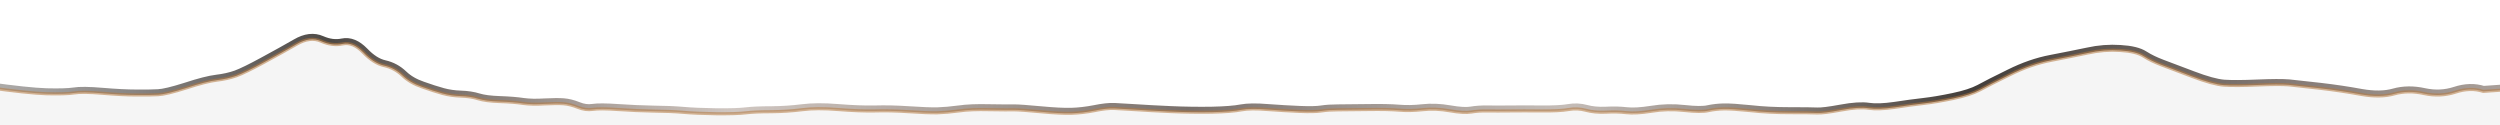
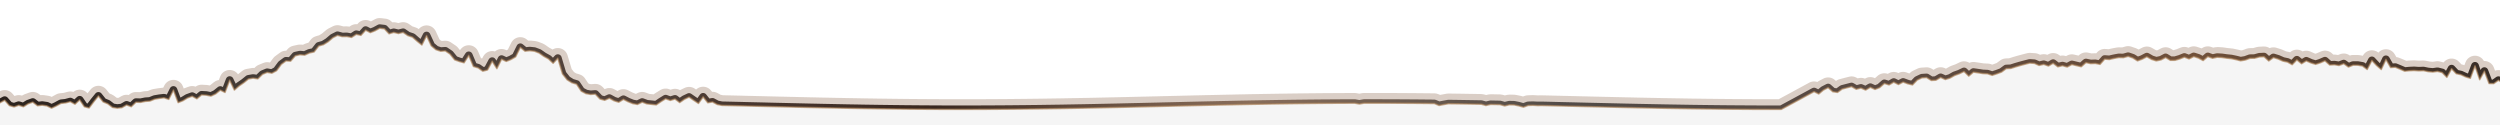
<svg xmlns="http://www.w3.org/2000/svg" viewBox="0 0 1600 80" preserveAspectRatio="none">
  <defs>
-     <linearGradient id="char" x1="0" x2="1">
-       <stop offset="0" stop-color="#302a26" stop-opacity=".4" />
-       <stop offset=".13" stop-color="#211b17" stop-opacity=".8" />
-       <stop offset=".29" stop-color="#614332" stop-opacity=".3" />
-       <stop offset=".47" stop-color="#30221b" stop-opacity=".65" />
-       <stop offset=".62" stop-color="#594234" stop-opacity=".35" />
-       <stop offset=".78" stop-color="#211b17" stop-opacity=".85" />
-       <stop offset="1" stop-color="#493327" stop-opacity=".45" />
+     <linearGradient id="char">
+       <stop offset="0" stop-color="#241b16" stop-opacity="0.97" />
+       <stop offset="0.125" stop-color="#241b16" stop-opacity="0.79" />
+       <stop offset="0.25" stop-color="#35231b" stop-opacity="0.82" />
+       <stop offset="0.375" stop-color="#35231b" stop-opacity="0.98" />
+       <stop offset="0.5" stop-color="#71513a" stop-opacity="0.77" />
+       <stop offset="0.625" stop-color="#171311" stop-opacity="0.70" />
+       <stop offset="0.75" stop-color="#35231b" stop-opacity="0.78" />
+       <stop offset="0.875" stop-color="#71513a" stop-opacity="1.00" />
+       <stop offset="1" stop-color="#241b16" stop-opacity="0.91" />
    </linearGradient>
-     <path id="edge" d="M-8 56 Q17.6 59.6 29.8 60.0 Q42 60.3 47.3 59.5 Q52.5 58.6 65.5 59.7 Q78.5 60.8 87.3 60.8 Q96 60.9 101.2 60.6 Q106.3 60.4 119.2 56.3 Q132 52.1 138.8 51.3 Q145.6 50.5 151.3 48.5 Q157 46.4 169.1 39.8 Q181.1 33.3 189.8 28.3 Q198.5 23.2 205.6 26.4 Q212.7 29.5 219.3 28.1 Q225.9 26.7 232.6 33.6 Q239.2 40.5 245.9 42.0 Q252.6 43.5 257.6 48.3 Q262.5 53 270.1 55.6 Q277.7 58.3 283.2 59.8 Q288.7 61.3 294.9 61.5 Q301.2 61.7 306.0 63.2 Q310.9 64.7 319.9 65.0 Q328.9 65.3 334.8 66.2 Q340.6 67 348.5 66.5 Q356.4 66.1 360.6 66.4 Q364.8 66.7 369.8 68.7 Q374.7 70.7 379.4 70.0 Q384 69.3 395.6 70.1 Q407.1 70.9 418.2 71.1 Q429.3 71.2 437.3 71.9 Q445.3 72.6 458.5 72.8 Q471.6 72.9 477.4 72.2 Q483.2 71.5 493.6 71.5 Q504.1 71.4 513.5 70.2 Q522.8 69 536.3 70.1 Q549.9 71.2 559.9 71.0 Q569.9 70.7 581.8 71.5 Q593.6 72.3 599.9 72.2 Q606.2 72 613.7 71.0 Q621.2 69.9 633.2 70.2 Q645.1 70.4 649.1 70.3 Q653.1 70.3 665.9 71.5 Q678.7 72.7 685.7 72.5 Q692.7 72.3 700.5 70.8 Q708.3 69.2 713.1 69.4 Q718 69.6 726.9 70.2 Q735.7 70.8 749.0 71.4 Q762.4 72 775.5 71.8 Q788.5 71.5 794.5 70.3 Q800.4 69.2 811.3 70.1 Q822.1 70.9 831.7 71.3 Q841.3 71.7 845.8 71.0 Q850.4 70.3 856.5 70.3 Q862.7 70.3 875.5 70.1 Q888.2 69.9 895.3 70.5 Q902.4 71.1 910.5 70.2 Q918.7 69.3 927.8 70.9 Q936.9 72.5 941.6 71.7 Q946.3 70.9 952.2 71.0 Q958.1 71.1 966.4 71.0 Q974.7 70.9 986.5 71.0 Q998.2 71.1 1003.9 70.1 Q1009.5 69.1 1015.0 70.6 Q1020.5 72.1 1027.7 71.8 Q1034.8 71.4 1040.8 72.1 Q1046.8 72.8 1057.0 71.2 Q1067.2 69.5 1078.0 70.7 Q1088.7 71.9 1093.4 70.8 Q1098.1 69.8 1103.3 69.7 Q1108.5 69.6 1120.2 70.8 Q1131.8 72.1 1145.3 72.1 Q1158.7 72.1 1162.9 72.3 Q1167.1 72.5 1178.4 70.4 Q1189.8 68.3 1196.0 69.3 Q1202.2 70.2 1212.7 68.7 Q1223.2 67.1 1231.2 66.2 Q1239.2 65.3 1250.2 63.0 Q1261.2 60.7 1267.2 57.5 Q1273.2 54.2 1286.5 47.7 Q1299.7 41.1 1312.8 38.6 Q1325.8 36.1 1336.3 33.9 Q1346.7 31.6 1357.0 32.3 Q1367.3 32.9 1372.0 36.0 Q1376.7 39 1383.3 41.5 Q1389.8 43.9 1402.9 48.9 Q1416 53.9 1423.3 54.5 Q1430.7 55 1444.7 54.4 Q1458.6 53.8 1464.8 54.3 Q1471.1 54.9 1484.8 56.5 Q1498.6 58.1 1511.0 60.4 Q1523.5 62.6 1532.3 60.1 Q1541.2 57.6 1551.5 59.9 Q1561.8 62.1 1571.4 59.0 Q1581 55.8 1589.3 58.5 L1625 56 V85 H-8 Z" />
+     <path id="edge" d="M-12 65.85 L-9 67.59 L-6 68.04 L-3 67.47 L0 65.76 L3 64.13 L6 67.55 L9 68.42 L12 67.36 L15 68.31 L18 66.42 L21 65.34 L24 67.66 L27 67.3 L30 67.74 L33 69.21 L36 67.8 L39 66.16 L42 65.83 L45 65.03 L48 66.69 L51 63.89 L54 68.3 L57 69.1 L60 65.11 L63 61.41 L66 65.17 L69 66.42 L72 68.72 L75 69.2 L78 68.88 L81 67.15 L84 68.28 L87 65.4 L90 65.5 L93 64.87 L96 64.66 L99 63.45 L102 62.94 L105 62.58 L108 63.61 L111 57.61 L114 65.66 L117 64.48 L120 62.67 L123 61.57 L126 63.21 L129 60.71 L132 60.88 L135 61.49 L138 60.07 L141 57.66 L144 59.16 L147 51.28 L150 57.62 L153 54.99 L156 52.93 L159 50.51 L162 49.98 L165 50.45 L168 47.53 L171 46.29 L174 46.84 L177 45.22 L180 41.17 L183 38.96 L186 39.13 L189 35.68 L192 35.01 L195 35.28 L198 33.9 L201 33.24 L204 29.42 L207 28.56 L210 26.68 L213 24.13 L216 22.61 L219 23.41 L222 23.36 L225 23.93 L228 21.96 L231 22.62 L234 19.29 L237 20.88 L240 19.68 L243 18.05 L246 18.41 L249 21.6 L252 20.72 L255 21.44 L258 20.69 L261 22.76 L264 23.76 L267 26.39 L270 28.78 L273 22.76 L276 29.27 L279 31.77 L282 32.77 L285 32.55 L288 34.57 L291 38.27 L294 39.36 L297 40.17 L300 35.45 L303 42.53 L306 43.42 L309 45.55 L312 44.77 L315 39.18 L318 43.93 L321 37.86 L324 39.29 L327 38.07 L330 36.35 L333 30.28 L336 32.75 L339 32.44 L342 32.75 L345 33.89 L348 35.99 L351 37.64 L354 40.47 L357 37.24 L360 47.28 L363 51.06 L366 52.93 L369 53.82 L372 58.31 L375 59.9 L378 60.43 L381 60.19 L384 63.35 L387 64.18 L390 62.83 L393 64.48 L396 65.42 L399 63.56 L402 65.11 L405 66.3 L408 66.83 L411 65.34 L414 66.47 L417 66.78 L420 67.11 L423 65.04 L426 63.18 L429 64.27 L432 63.33 L435 65.63 L438 63.53 L441 62.11 L444 64.19 L447 66.19 L450 62 L453 65.77 L456 65.23 L459 66.85 L462 67.44 L465 67.51 L468 67.58 L471 67.65 L474 67.72 L477 67.8 L480 67.87 L483 67.94 L486 68.01 L489 68.08 L492 68.16 L495 68.23 L498 68.3 L501 68.37 L504 68.44 L507 68.51 L510 68.58 L513 68.65 L516 68.72 L519 68.79 L522 68.85 L525 68.92 L528 68.98 L531 69.04 L534 69.1 L537 69.16 L540 69.22 L543 69.28 L546 69.33 L549 69.38 L552 69.44 L555 69.49 L558 69.53 L561 69.58 L564 69.62 L567 69.66 L570 69.7 L573 69.74 L576 69.77 L579 69.81 L582 69.84 L585 69.86 L588 69.89 L591 69.91 L594 69.93 L597 69.95 L600 69.96 L603 69.98 L606 69.99 L609 69.99 L612 70 L615 70 L618 70 L621 70 L624 69.99 L627 69.98 L630 69.97 L633 69.96 L636 69.94 L639 69.92 L642 69.9 L645 69.88 L648 69.85 L651 69.82 L654 69.79 L657 69.76 L660 69.72 L663 69.69 L666 69.65 L669 69.6 L672 69.56 L675 69.51 L678 69.47 L681 69.42 L684 69.36 L687 69.31 L690 69.25 L693 69.2 L696 69.14 L699 69.08 L702 69.02 L705 68.95 L708 68.89 L711 68.82 L714 68.76 L717 68.69 L720 68.62 L723 68.55 L726 68.48 L729 68.41 L732 68.34 L735 68.27 L738 68.2 L741 68.13 L744 68.05 L747 67.98 L750 67.91 L753 67.84 L756 67.77 L759 67.69 L762 67.62 L765 67.55 L768 67.48 L771 67.41 L774 67.34 L777 67.28 L780 67.21 L783 67.14 L786 67.08 L789 67.02 L792 66.95 L795 66.89 L798 66.83 L801 66.77 L804 66.72 L807 66.66 L810 66.61 L813 66.56 L816 66.51 L819 66.46 L822 66.42 L825 66.37 L828 66.33 L831 66.29 L834 66.26 L837 66.22 L840 66.19 L843 66.16 L846 66.13 L849 66.11 L852 66.09 L855 66.07 L858 66.05 L861 66.04 L864 66.02 L867 66.01 L870 66.56 L873 66 L876 66 L879 66 L882 66 L885 66.01 L888 66.02 L891 66.03 L894 66.04 L897 66.06 L900 66.08 L903 66.1 L906 66.12 L909 66.15 L912 66.18 L915 66.21 L918 66.24 L921 67.49 L924 66.91 L927 66.36 L930 66.4 L933 66.44 L936 66.49 L939 66.54 L942 66.59 L945 66.64 L948 66.69 L951 67.51 L954 66.81 L957 66.87 L960 66.93 L963 67.77 L966 67.05 L969 67.12 L972 67.73 L975 68.58 L978 67.48 L981 67.38 L984 67.54 L987 67.52 L990 67.59 L993 67.66 L996 67.74 L999 67.81 L1002 67.88 L1005 67.95 L1008 68.02 L1011 68.1 L1014 68.17 L1017 68.24 L1020 68.31 L1023 68.38 L1026 68.45 L1029 68.52 L1032 68.59 L1035 68.66 L1038 68.73 L1041 68.8 L1044 68.86 L1047 68.93 L1050 68.99 L1053 69.05 L1056 69.11 L1059 69.17 L1062 69.23 L1065 69.29 L1068 69.34 L1071 69.39 L1074 69.44 L1077 69.49 L1080 69.54 L1083 69.59 L1086 69.63 L1089 69.67 L1092 69.71 L1095 69.74 L1098 69.78 L1101 69.81 L1104 69.84 L1107 69.87 L1110 69.89 L1113 69.91 L1116 69.93 L1119 69.95 L1122 69.97 L1125 69.98 L1128 69.99 L1131 69.99 L1134 70 L1137 70 L1140 70 L1143 68.38 L1146 66.76 L1149 65.14 L1152 63.51 L1155 61.88 L1158 60.25 L1161 58.62 L1164 60.13 L1167 57.61 L1170 56.05 L1173 58.69 L1176 59.13 L1179 56.95 L1182 56.17 L1185 55.4 L1188 57.12 L1191 56.31 L1194 57.64 L1197 55.84 L1200 57.21 L1203 56.03 L1206 53.38 L1209 54.34 L1212 52.54 L1215 54.09 L1218 52.49 L1221 53.62 L1224 54.33 L1227 51.21 L1230 49.79 L1233 49.58 L1236 51.48 L1239 51.31 L1242 49.53 L1245 50.88 L1248 49.94 L1251 48.25 L1254 47.18 L1257 45.74 L1260 48.69 L1263 46.15 L1266 46.59 L1269 47.05 L1272 47.19 L1275 48.21 L1278 47.22 L1281 46.1 L1284 43.89 L1287 43.76 L1290 42.79 L1293 41.91 L1296 41.11 L1299 40.34 L1302 40.53 L1305 41.86 L1308 41.17 L1311 42.24 L1314 40.45 L1317 42.75 L1320 42.03 L1323 42.89 L1326 41.27 L1329 42 L1332 42.7 L1335 40.05 L1338 40.69 L1341 40.58 L1344 41.18 L1347 37.82 L1350 38.05 L1353 37.35 L1356 36.79 L1359 36.87 L1362 36.02 L1365 37.05 L1368 38.95 L1371 37.84 L1374 36.28 L1377 38 L1380 38.95 L1383 38.32 L1386 36.75 L1389 38.6 L1392 38.59 L1395 37.72 L1398 36.51 L1401 37.7 L1404 36.15 L1407 37.12 L1410 38.74 L1413 36.16 L1416 37.27 L1419 36.6 L1422 36.77 L1425 37.21 L1428 37.51 L1431 38.14 L1434 38.9 L1437 38.39 L1440 37.3 L1443 37.24 L1446 36.4 L1449 36.25 L1452 39 L1455 36.8 L1458 37.74 L1461 39.07 L1464 39.71 L1467 41.38 L1470 38.28 L1473 40.78 L1476 38.94 L1479 40.26 L1482 41.16 L1485 40.19 L1488 38.89 L1491 41.6 L1494 41.42 L1497 41.9 L1500 40.74 L1503 42.91 L1506 41.69 L1509 41.71 L1512 42.23 L1515 44.44 L1518 38.67 L1521 41.87 L1524 44.47 L1527 38 L1530 43.21 L1533 43 L1536 44.24 L1539 45.54 L1542 45.25 L1545 45.11 L1548 45.32 L1551 45.2 L1554 45.82 L1557 46.1 L1560 45.67 L1563 46.43 L1566 49.49 L1569 43.97 L1572 47.14 L1575 47.8 L1578 49.19 L1581 50.11 L1584 42.16 L1587 51.01 L1590 45.54 L1593 53.44 L1596 53.49 L1599 51.35 L1602 53.27 L1605 53.81 L1608 52.32 L1611 53.12 L1612 88 H-12 Z" />
  </defs>
-   <use href="#edge" fill="#f5f5f5" stroke="url(#char)" stroke-width="7" stroke-linejoin="round" />
-   <use href="#edge" fill="#f5f5f5" stroke="#b47a43" stroke-opacity=".55" stroke-width="2" stroke-linejoin="round" />
+   <use href="#edge" fill="#f5f5f5" stroke="#7c5134" stroke-opacity=".28" stroke-width="13" stroke-linejoin="round" />
+   <use href="#edge" fill="#f5f5f5" stroke="url(#char)" stroke-width="5" stroke-linejoin="round" />
+   <use href="#edge" fill="#f5f5f5" stroke="#ac8256" stroke-opacity=".65" stroke-width="1" stroke-linejoin="round" />
</svg>
